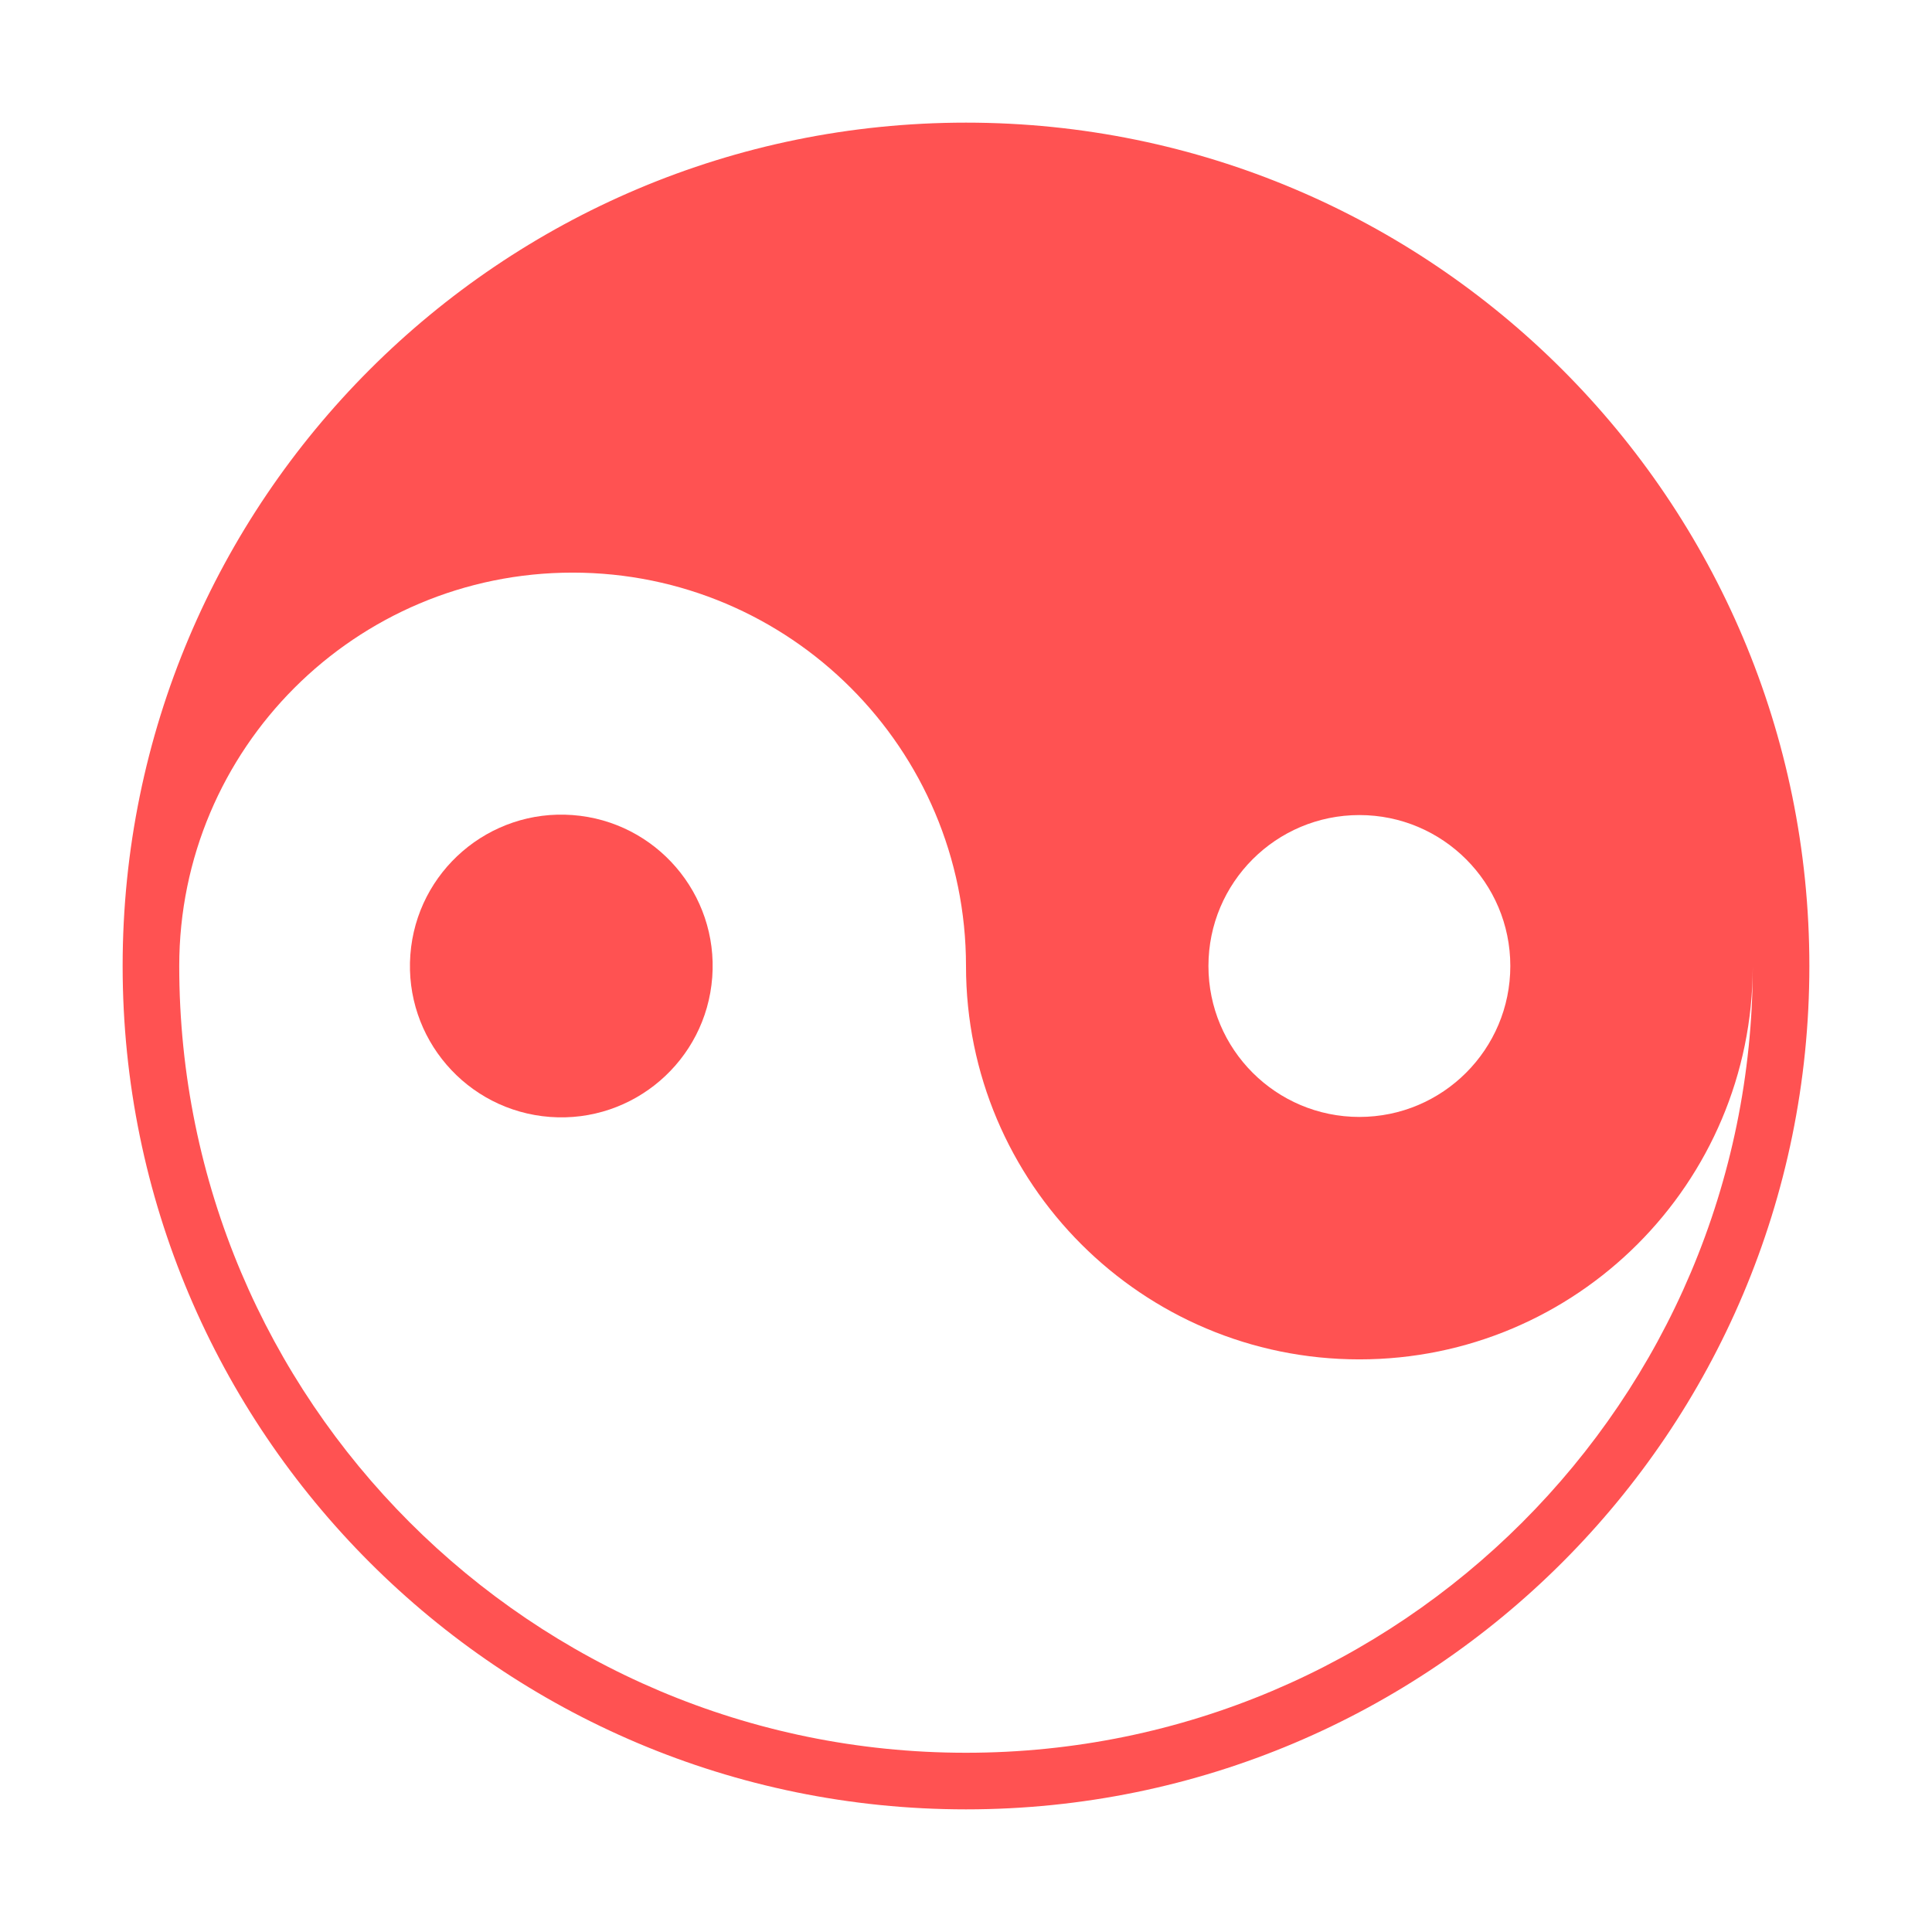
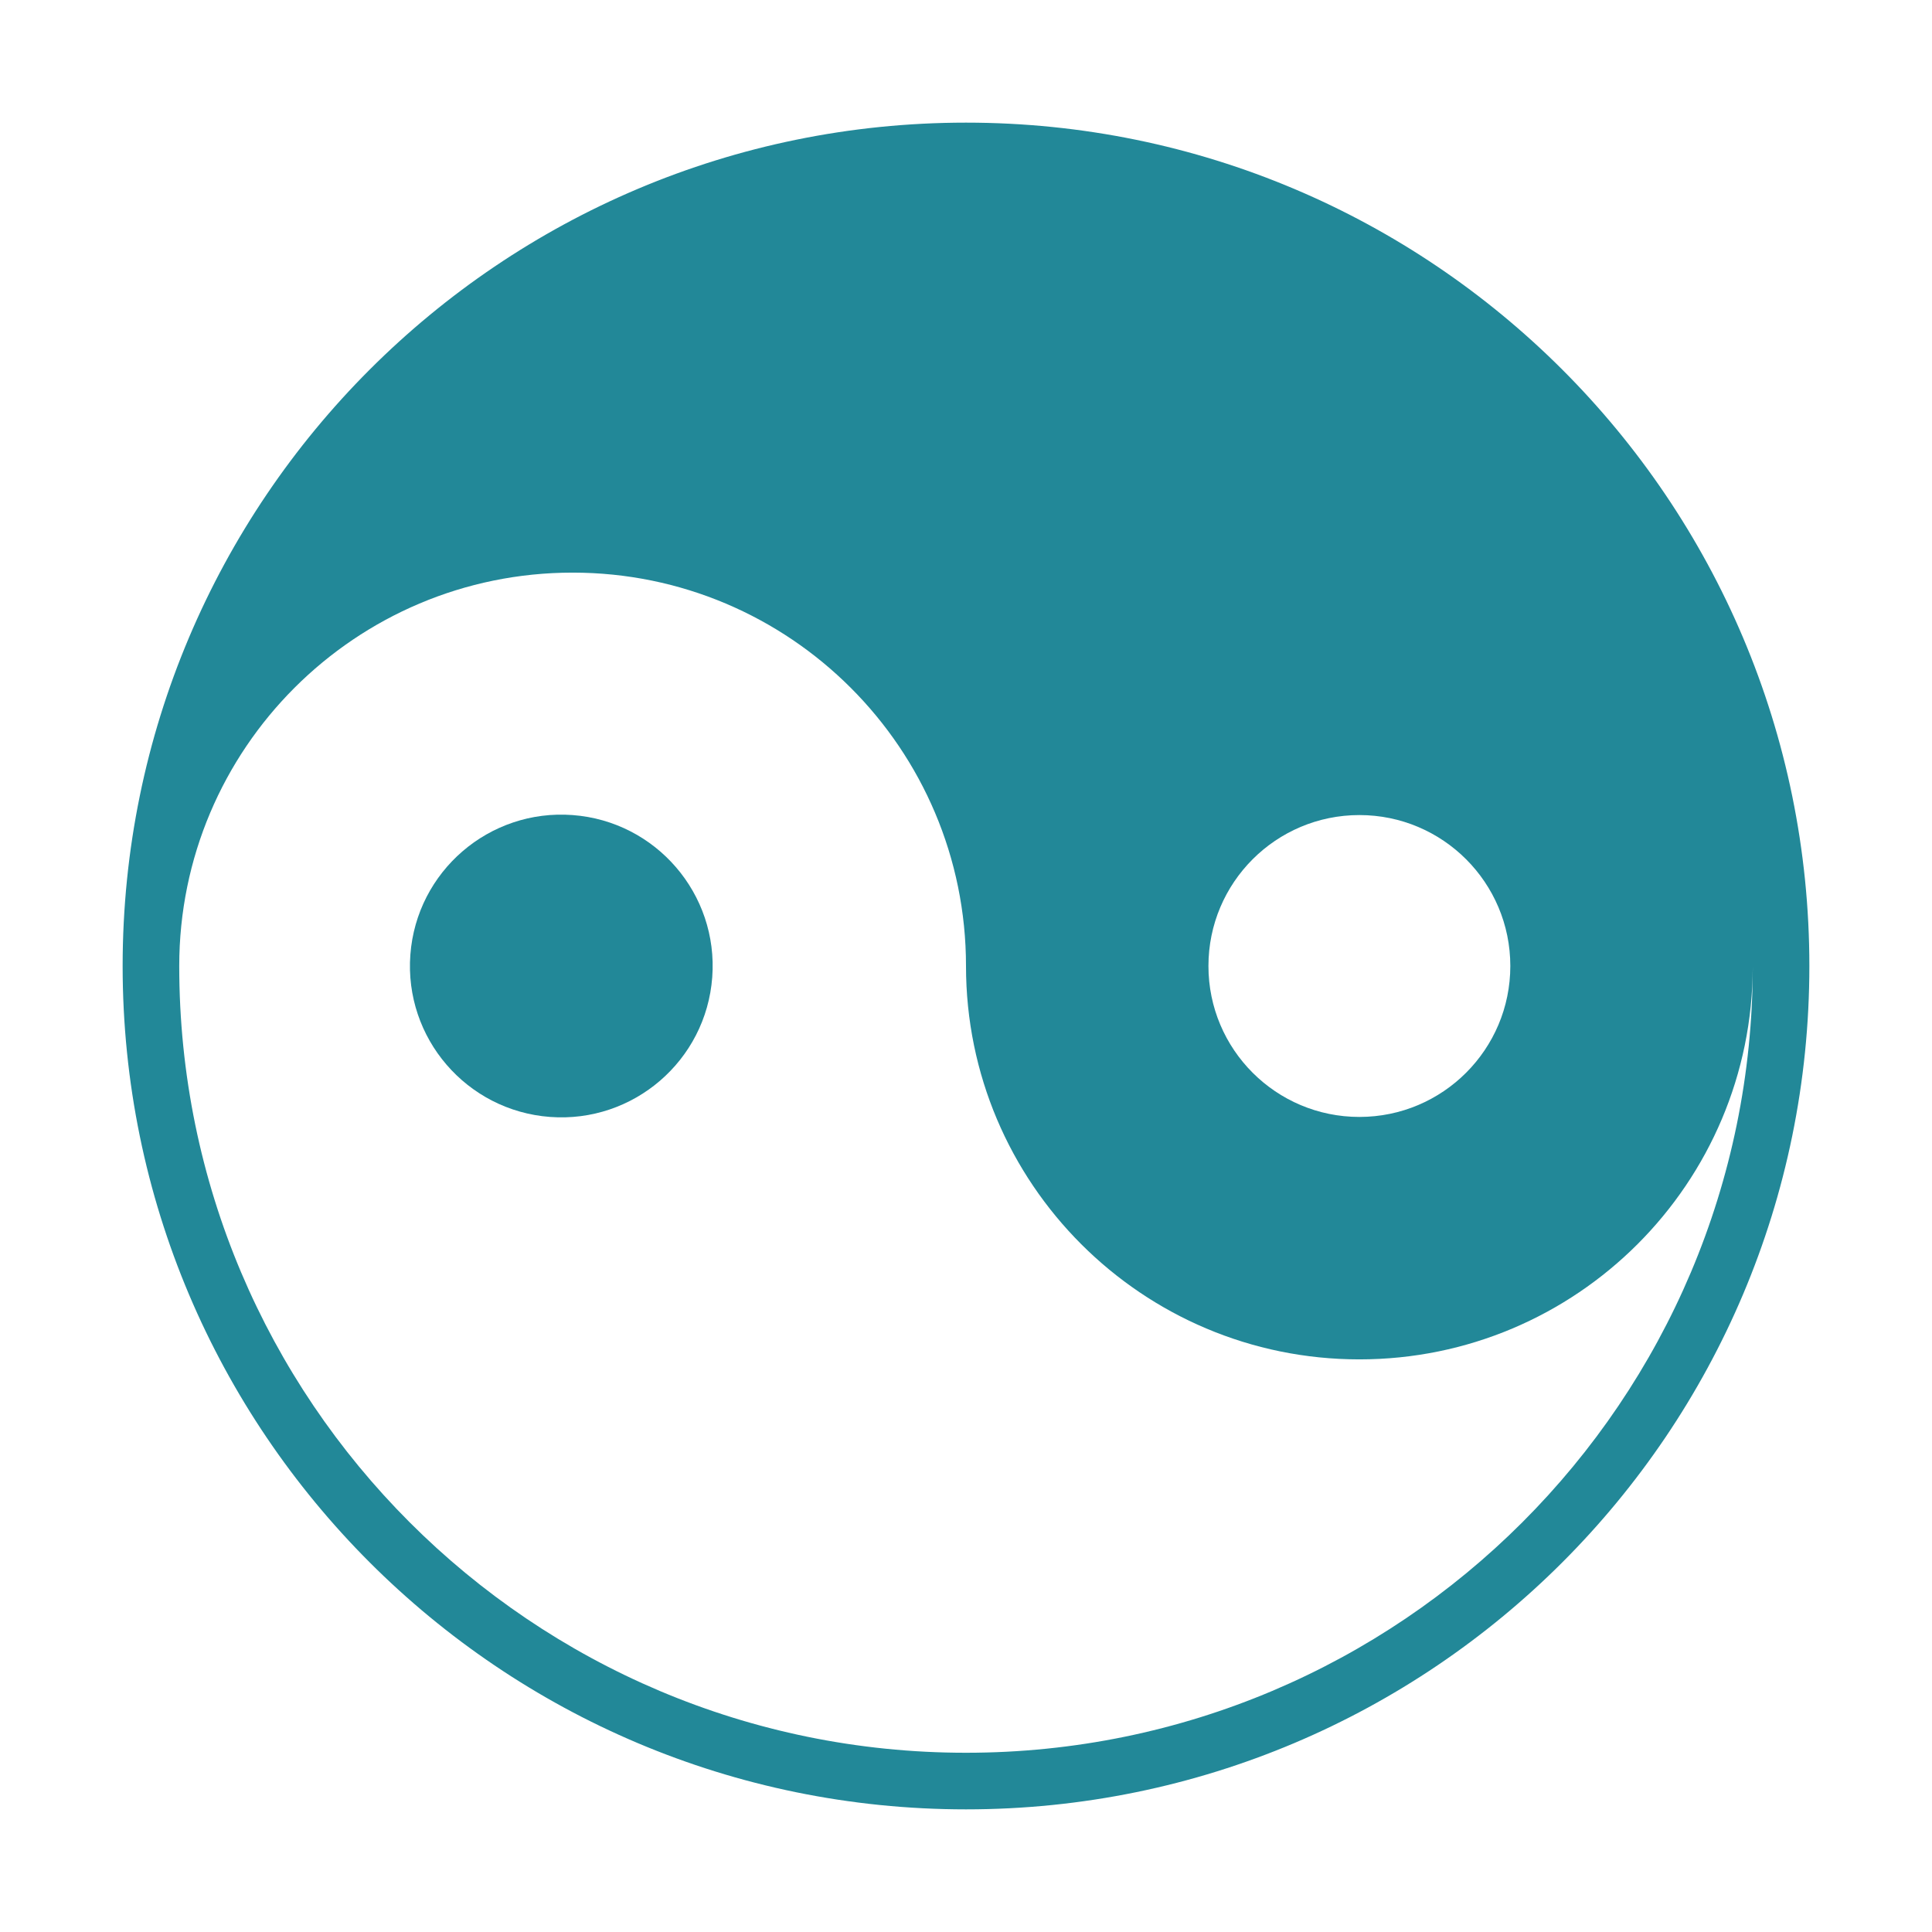
<svg xmlns="http://www.w3.org/2000/svg" width="200" height="200" viewBox="0 0 1024 1024" class="icon" version="1.1" shape-rendering="geometricPrecision">
-   <path d="M303.5 432A80 80 0 0 1 291.5 592A80 80 0 0 1 303.5 432z" fill="#ff5252" />
-   <path d="M512 65A447 447 0 0 1 512 959L512 929A417 417 0 0 0 512 95A417 417 0 0 0 512 929L512 959A447 447 0 0 1 512 65z           M512 95A417 417 0 0 1 929 512A208.5 208.5 0 0 1 720.5 720.5L720.5 592A80 80 0 0 0 720.5 432A80 80 0 0 0 720.5 592L720.5 720.5A208.5 208.5 0 0 1 512 512A208.5 208.5 0 0 0 303.5 303.5A208.5 208.5 0 0 0 95 512A417 417 0 0 1 512 95z" fill="#ff5252" />
+   <path d="M303.5 432A80 80 0 0 1 291.5 592A80 80 0 0 1 303.5 432z" fill="#228898" />
+   <path d="M512 65A447 447 0 0 1 512 959L512 929A417 417 0 0 0 512 95A417 417 0 0 0 512 929L512 959A447 447 0 0 1 512 65z           M512 95A417 417 0 0 1 929 512A208.5 208.5 0 0 1 720.5 720.5L720.5 592A80 80 0 0 0 720.5 432A80 80 0 0 0 720.5 592L720.5 720.5A208.5 208.5 0 0 1 512 512A208.5 208.5 0 0 0 303.5 303.5A208.5 208.5 0 0 0 95 512A417 417 0 0 1 512 95z" fill="#228898" />
</svg>
